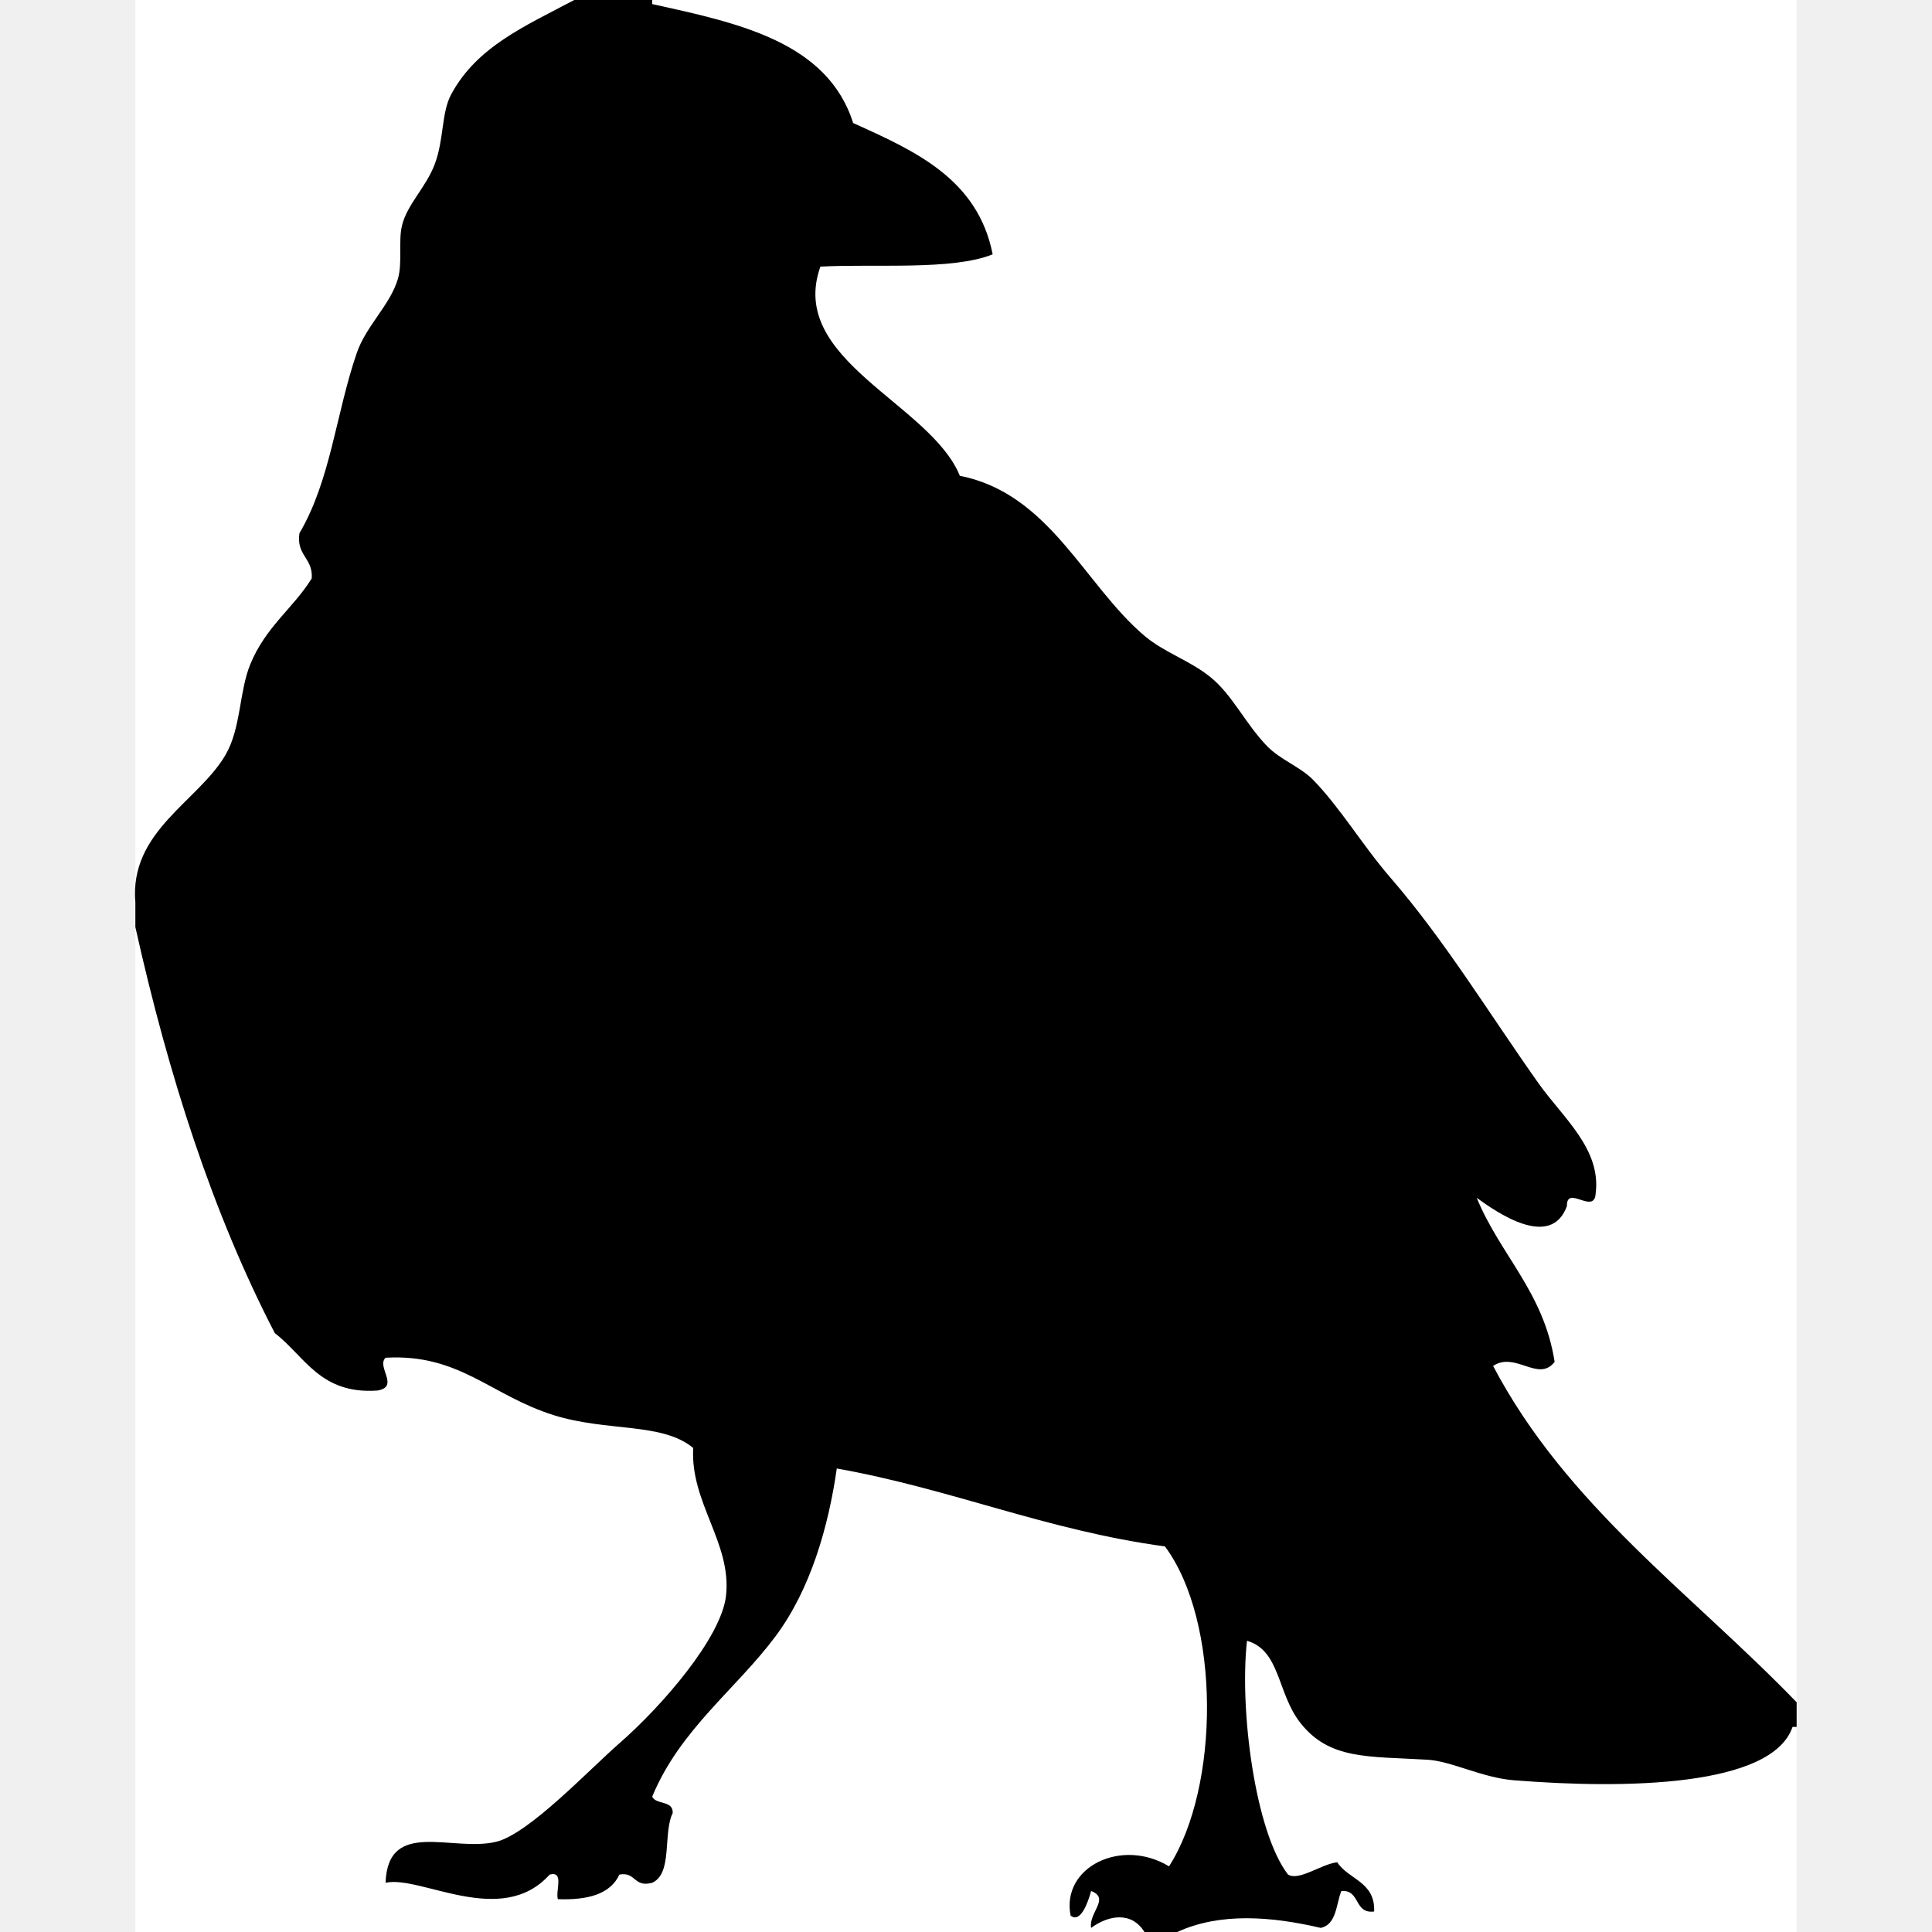
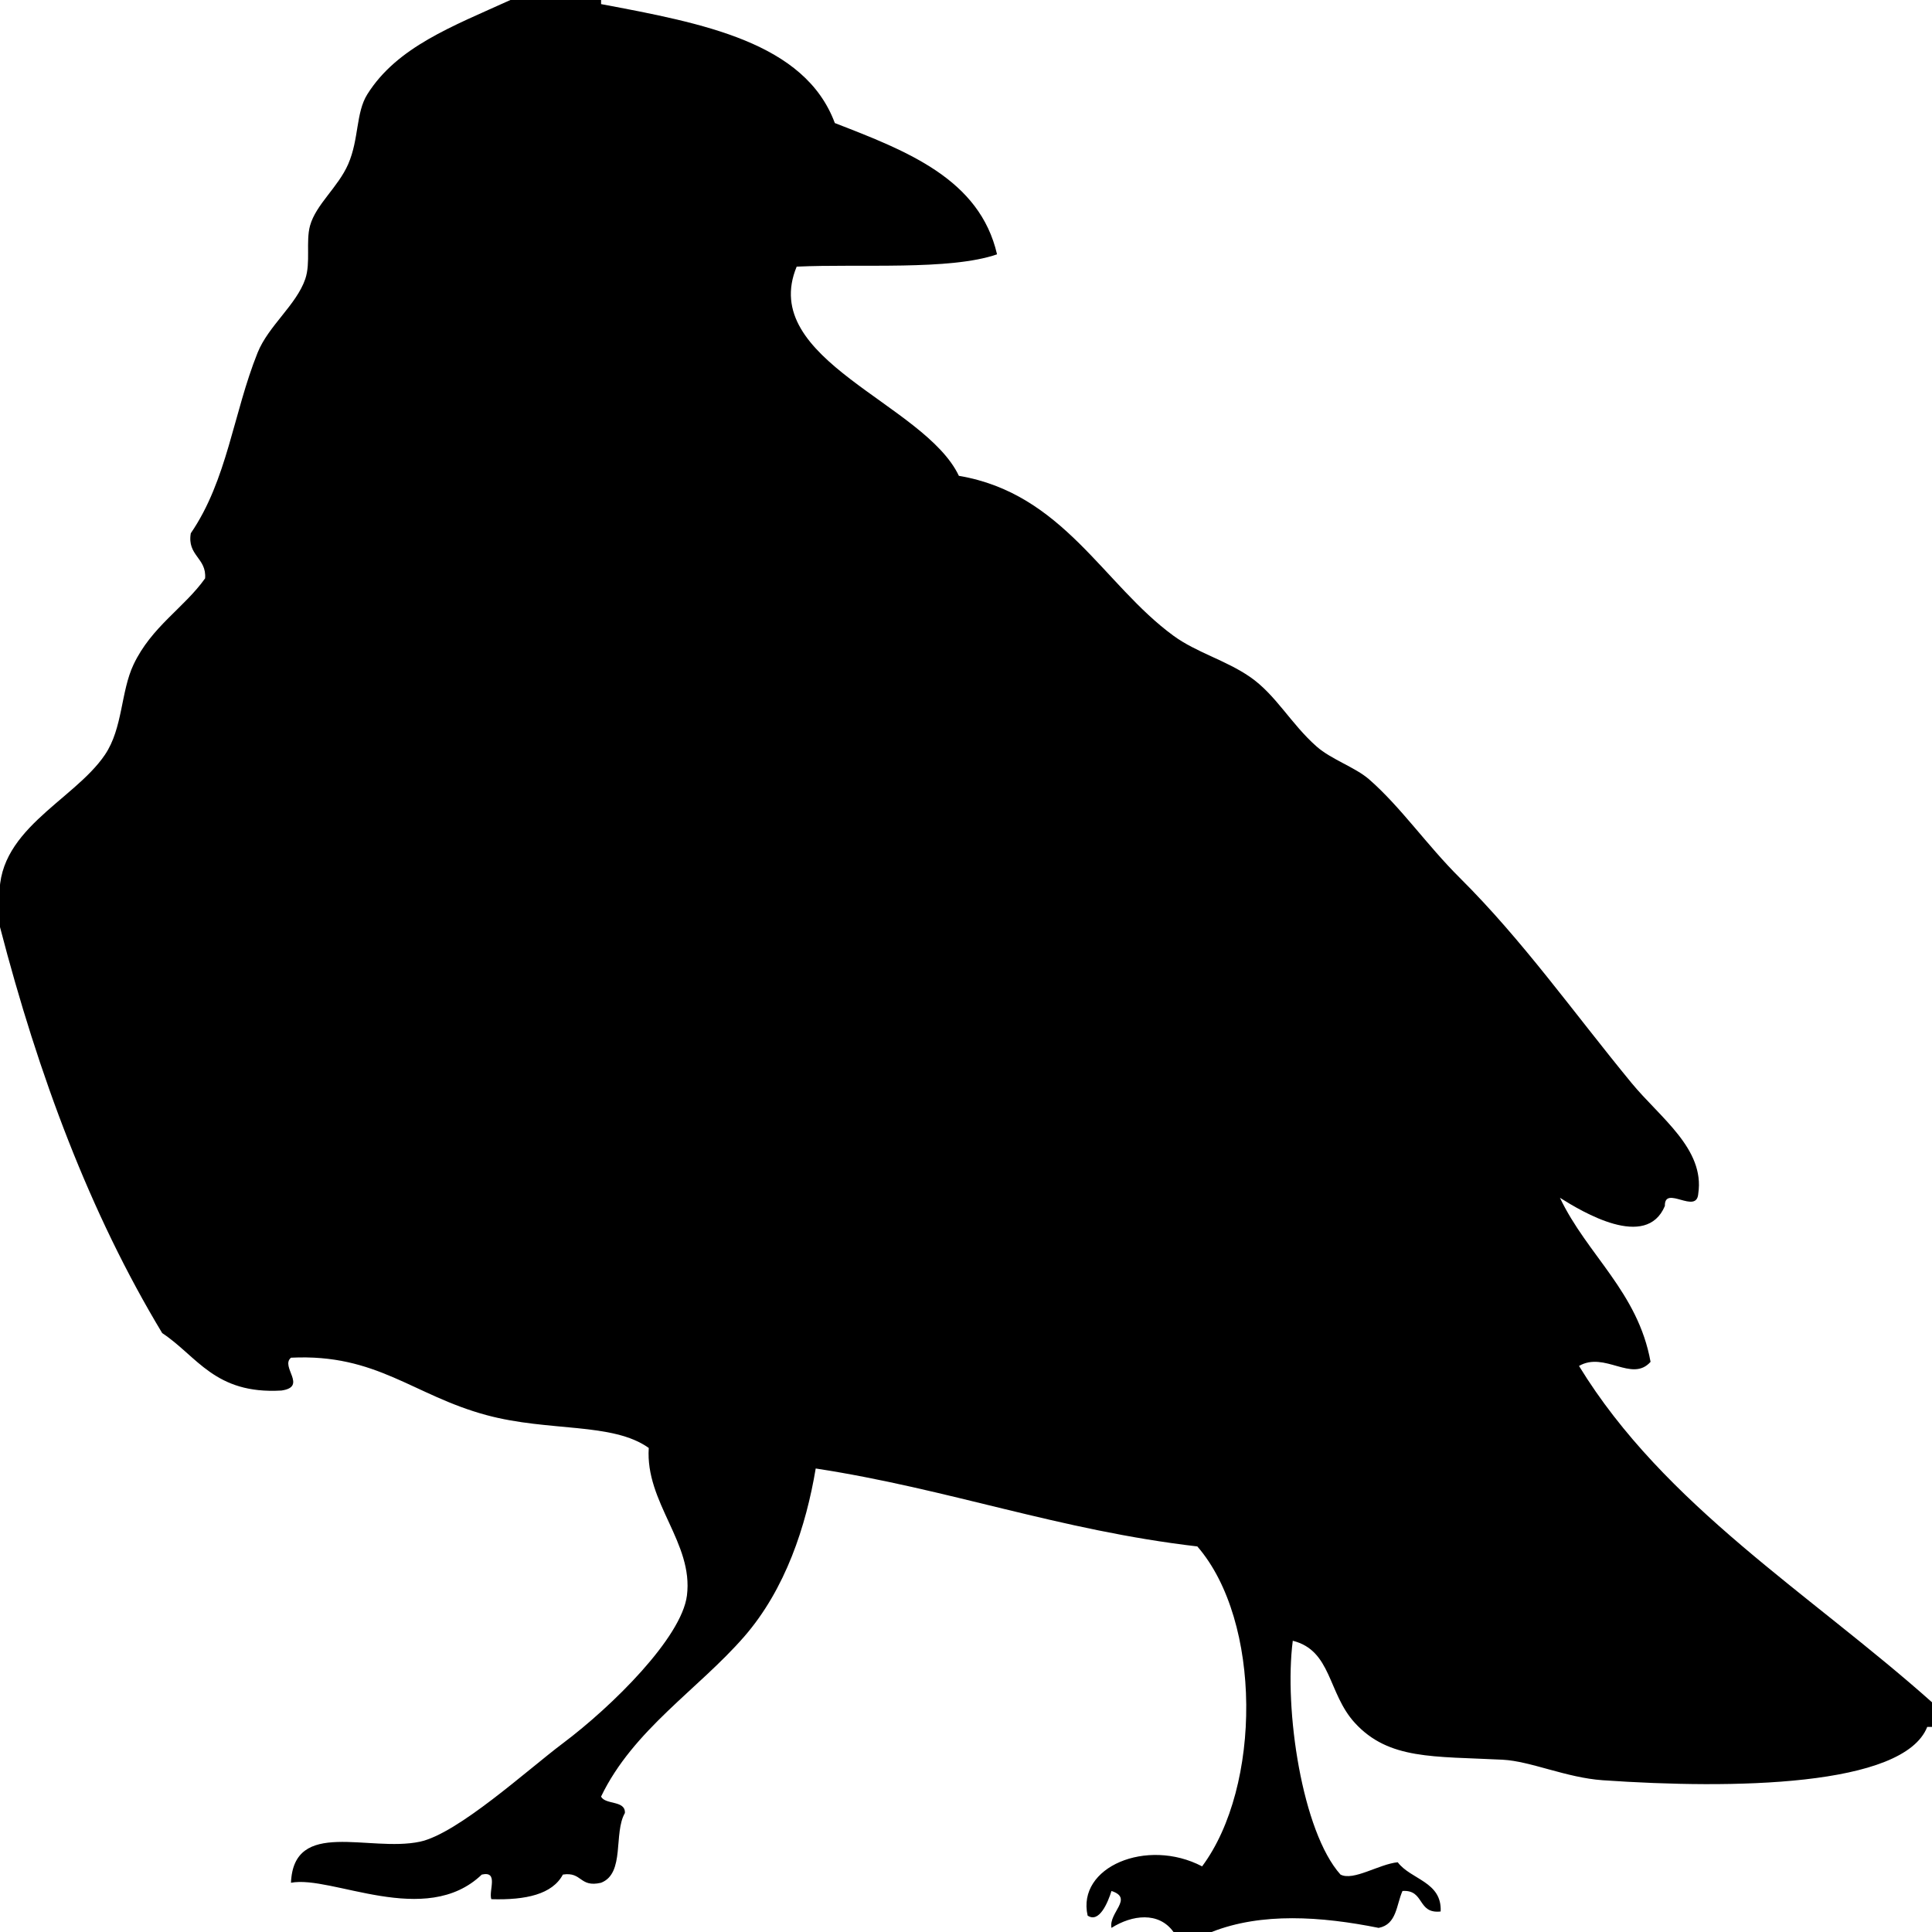
- <svg xmlns="http://www.w3.org/2000/svg" version="1.0" id="Layer_1" x="0px" y="0px" width="512px" height="512px" viewBox="0 0 512 512" enable-background="new 0 0 512 512" xml:space="preserve">
+ <svg xmlns="http://www.w3.org/2000/svg" version="1.1" id="Layer_1" x="0px" y="0px" width="96px" height="96px" viewBox="0 0 96 96" enable-background="new 0 0 96 96" xml:space="preserve">
  <g>
    <g>
-       <path fill-rule="evenodd" clip-rule="evenodd" fill="#FFFFFF" d="M152.187,0c-13.24,7.003-25.828,12.419-32.612,25.002    c-2.628,4.875-1.868,11.843-4.348,18.48c-2.289,6.125-7.344,10.678-8.696,16.306c-1.006,4.186,0.177,9.817-1.087,14.132    c-2.013,6.869-8.404,12.424-10.871,19.567c-5.544,16.054-6.907,33.721-15.219,47.83c-0.881,5.954,3.631,6.515,3.261,11.958    c-4.778,7.813-12.198,12.759-16.306,22.828c-2.945,7.217-2.422,16.853-6.522,23.915c-7.208,12.415-25.549,20.208-23.915,39.134    c0-79.717,0-159.435,0-239.151C74.644,0,113.416,0,152.187,0z" />
-       <path fill-rule="evenodd" clip-rule="evenodd" fill="#FFFFFF" d="M172.841,0c101.095,0,202.192,0,303.286,0    c0,150.375,0,300.751,0,451.125c-27.755-28.771-60.961-52.092-80.441-89.138c5.877-3.951,12.046,4.481,16.306-1.087    c-2.877-18.502-14.442-28.314-20.653-43.482c5.117,3.743,19.666,13.945,23.915,2.175c-0.121-5.695,7.252,2.408,7.609-3.262    c1.538-11.876-8.711-20.143-15.219-29.351c-13.347-18.882-24.731-37.708-39.134-54.352c-7.523-8.694-13.391-18.708-20.654-26.089    c-3.135-3.187-8.612-5.274-11.957-8.697c-5.88-6.015-9.277-13.731-15.219-18.479c-5.523-4.415-12.19-6.458-17.393-10.871    c-15.955-13.53-25.126-37.721-48.917-42.395c-7.8-19.183-45.804-30.659-36.96-55.439c14.356-0.789,34.964,1.066,45.657-3.261    c-3.957-19.958-20.473-27.358-36.96-34.786C219.265,11.19,196.031,6.16,172.841,1.087C172.841,0.725,172.841,0.362,172.841,0z" />
-       <path fill-rule="evenodd" clip-rule="evenodd" fill="#FFFFFF" d="M35.873,245.673c8.793,39.399,20.507,75.878,36.959,107.618    c7.99,6.142,11.991,16.273,27.176,15.219c6.016-0.993-0.347-6.317,2.174-8.696c19.593-1.123,27.79,9.959,44.569,15.219    c14.233,4.461,28.725,1.849,36.96,8.696c-0.825,14.484,10.233,25.189,8.696,39.134c-1.226,11.115-16.953,29.268-28.263,39.134    c-8.025,7.001-23.996,23.984-32.612,26.089c-11.605,2.835-28.74-6.271-29.35,10.87c9.244-2.083,30.653,12.111,43.482-2.174    c3.928-1.029,1.516,4.281,2.174,6.522c7.886,0.276,13.913-1.306,16.306-6.522c4.431-0.808,3.743,3.504,8.696,2.174    c5.502-2.469,2.792-13.15,5.435-18.479c0.166-3.427-4.408-2.114-5.435-4.348c7.313-17.714,22.148-28.42,32.611-42.396    c9.447-12.618,14.119-29.361,16.306-44.568c30.449,5.423,55.38,16.365,86.964,20.653c14.746,19.789,14.618,63.682,1.087,84.79    c-12.57-7.648-28.602,0.15-26.089,13.045c2.632,2.088,4.604-3.445,5.436-6.522c5.128,1.956-0.695,5.729,0,9.783    c4.708-3.457,10.779-4.367,14.132,1.087c-89.139,0-178.277,0-267.415,0C35.873,423.226,35.873,334.447,35.873,245.673z" />
-       <path fill-rule="evenodd" clip-rule="evenodd" fill="#FFFFFF" d="M476.127,457.647c0,18.118,0,36.235,0,54.353    c-54.714,0-109.43,0-164.144,0c11.334-5.213,24.918-4.153,38.046-1.087c4.156-0.917,4.018-6.129,5.436-9.783    c5.103-0.392,3.298,6.123,8.696,5.435c0.315-7.924-6.793-8.425-9.783-13.044c-4.258,0.49-10.114,5.055-13.045,3.261    c-8.714-11.329-12.904-43.681-10.87-61.962c8.88,2.575,7.97,13.904,14.132,21.741c7.731,9.834,17.901,8.851,33.698,9.783    c6.376,0.377,14.479,4.764,22.828,5.436c29.588,2.381,68.523,1.742,73.919-14.132    C475.402,457.647,475.765,457.647,476.127,457.647z" />
-       <path fill-rule="evenodd" clip-rule="evenodd" d="M152.187,0c6.884,0,13.769,0,20.654,0c0,0.362,0,0.725,0,1.087    c23.19,5.073,46.424,10.103,53.265,31.524c16.487,7.428,33.003,14.827,36.96,34.786c-10.693,4.328-31.3,2.473-45.657,3.261    c-8.844,24.78,29.16,36.257,36.96,55.439c23.792,4.674,32.962,28.865,48.917,42.395c5.202,4.412,11.869,6.456,17.393,10.871    c5.941,4.749,9.339,12.465,15.219,18.479c3.345,3.422,8.822,5.51,11.957,8.697c7.264,7.381,13.131,17.395,20.654,26.089    c14.402,16.644,25.787,35.47,39.134,54.352c6.508,9.208,16.757,17.475,15.219,29.351c-0.357,5.67-7.73-2.434-7.609,3.262    c-4.249,11.771-18.798,1.568-23.915-2.175c6.211,15.168,17.776,24.98,20.653,43.482c-4.26,5.568-10.429-2.864-16.306,1.087    c19.48,37.046,52.687,60.367,80.441,89.138c0,2.175,0,4.349,0,6.522c-0.362,0-0.725,0-1.087,0    c-5.396,15.874-44.331,16.513-73.919,14.132c-8.349-0.672-16.452-5.059-22.828-5.436c-15.797-0.933-25.967,0.051-33.698-9.783    c-6.162-7.837-5.252-19.166-14.132-21.741c-2.034,18.281,2.156,50.633,10.87,61.962c2.931,1.794,8.787-2.771,13.045-3.261    c2.99,4.619,10.099,5.12,9.783,13.044c-5.398,0.688-3.594-5.826-8.696-5.435c-1.418,3.654-1.279,8.866-5.436,9.783    c-13.128-3.066-26.712-4.126-38.046,1.087c-2.899,0-5.798,0-8.696,0c-3.353-5.454-9.424-4.544-14.132-1.087    c-0.695-4.054,5.128-7.827,0-9.783c-0.831,3.077-2.804,8.61-5.436,6.522c-2.513-12.895,13.519-20.693,26.089-13.045    c13.531-21.108,13.659-65.001-1.087-84.79c-31.584-4.288-56.515-15.23-86.964-20.653c-2.187,15.207-6.858,31.95-16.306,44.568    c-10.463,13.976-25.298,24.682-32.611,42.396c1.027,2.233,5.601,0.921,5.435,4.348c-2.643,5.329,0.067,16.011-5.435,18.479    c-4.953,1.33-4.265-2.981-8.696-2.174c-2.393,5.217-8.42,6.799-16.306,6.522c-0.658-2.241,1.754-7.552-2.174-6.522    c-12.829,14.285-34.238,0.091-43.482,2.174c0.61-17.142,17.745-8.035,29.35-10.87c8.616-2.104,24.586-19.088,32.612-26.089    c11.31-9.866,27.038-28.019,28.263-39.134c1.537-13.944-9.521-24.649-8.696-39.134c-8.235-6.848-22.727-4.235-36.96-8.696    c-16.779-5.26-24.976-16.342-44.569-15.219c-2.521,2.379,3.841,7.703-2.174,8.696c-15.186,1.055-19.186-9.077-27.176-15.219    c-16.452-31.74-28.167-68.219-36.959-107.618c0-2.174,0-4.348,0-6.522c-1.634-18.925,16.708-26.719,23.915-39.134    c4.1-7.062,3.578-16.698,6.522-23.915c4.108-10.069,11.528-15.015,16.306-22.828c0.37-5.443-4.142-6.004-3.261-11.958    c8.312-14.109,9.675-31.776,15.219-47.83c2.466-7.143,8.858-12.698,10.871-19.567c1.264-4.315,0.081-9.946,1.087-14.132    c1.353-5.627,6.407-10.181,8.696-16.306c2.48-6.637,1.72-13.605,4.348-18.48C126.359,12.419,138.947,7.003,152.187,0z" />
+       <path fill-rule="evenodd" clip-rule="evenodd" fill="#FFFFFF" d="M25.363,0c-2.887,1.313-5.632,2.329-7.111,4.688    c-0.573,0.914-0.407,2.22-0.948,3.465c-0.499,1.148-1.602,2.002-1.896,3.057c-0.219,0.785,0.039,1.841-0.237,2.65    c-0.439,1.288-1.833,2.33-2.371,3.669c-1.208,3.01-1.506,6.323-3.318,8.968c-0.192,1.117,0.792,1.222,0.711,2.242    c-1.042,1.465-2.66,2.393-3.555,4.28c-0.642,1.354-0.528,3.16-1.422,4.484C3.643,39.831-0.356,41.292,0,44.841    C0,29.894,0,14.947,0,0C8.454,0,16.909,0,25.363,0z" />
+       <path fill-rule="evenodd" clip-rule="evenodd" fill="#FFFFFF" d="M29.867,0C51.911,0,73.956,0,96,0c0,28.195,0,56.391,0,84.586    c-6.053-5.395-13.293-9.768-17.541-16.713c1.282-0.741,2.627,0.84,3.556-0.204c-0.627-3.47-3.149-5.31-4.504-8.153    c1.116,0.702,4.289,2.615,5.215,0.408c-0.026-1.068,1.582,0.451,1.659-0.611c0.336-2.228-1.899-3.777-3.318-5.504    c-2.91-3.54-5.393-7.07-8.533-10.191c-1.641-1.63-2.92-3.508-4.504-4.892c-0.684-0.597-1.878-0.989-2.607-1.63    c-1.281-1.128-2.022-2.575-3.318-3.465c-1.204-0.828-2.658-1.21-3.792-2.038c-3.479-2.537-5.479-7.073-10.667-7.949    c-1.701-3.597-9.988-5.749-8.06-10.395c3.131-0.148,7.624,0.2,9.956-0.612c-0.863-3.742-4.464-5.129-8.06-6.522    c-1.492-4.017-6.558-4.959-11.615-5.911C29.867,0.136,29.867,0.068,29.867,0z" />
+       <path fill-rule="evenodd" clip-rule="evenodd" fill="#FFFFFF" d="M0,46.063c1.917,7.388,4.472,14.228,8.059,20.179    c1.742,1.151,2.615,3.051,5.926,2.854c1.312-0.187-0.076-1.185,0.474-1.631c4.272-0.211,6.06,1.867,9.718,2.854    c3.104,0.837,6.264,0.347,8.059,1.631c-0.18,2.716,2.232,4.723,1.896,7.338c-0.267,2.084-3.697,5.487-6.163,7.337    c-1.75,1.312-5.232,4.497-7.111,4.892c-2.531,0.531-6.267-1.176-6.4,2.038c2.016-0.391,6.684,2.271,9.481-0.407    c0.856-0.193,0.331,0.803,0.474,1.223c1.719,0.052,3.034-0.244,3.555-1.223c0.966-0.151,0.816,0.657,1.896,0.407    c1.2-0.463,0.609-2.466,1.185-3.465c0.036-0.643-0.961-0.396-1.185-0.815c1.595-3.32,4.83-5.328,7.111-7.948    c2.06-2.366,3.079-5.506,3.556-8.357c6.64,1.018,12.076,3.069,18.963,3.873c3.216,3.71,3.188,11.94,0.237,15.898    c-2.741-1.435-6.237,0.028-5.688,2.445c0.573,0.392,1.004-0.646,1.185-1.223c1.118,0.366-0.151,1.074,0,1.834    c1.026-0.648,2.351-0.818,3.082,0.204C38.874,96,19.437,96,0,96C0,79.354,0,62.709,0,46.063z" />
+       <path fill-rule="evenodd" clip-rule="evenodd" fill="#FFFFFF" d="M96,85.809c0,3.397,0,6.795,0,10.191    c-11.931,0-23.861,0-35.793,0c2.472-0.978,5.434-0.779,8.297-0.204c0.906-0.172,0.876-1.148,1.185-1.834    c1.113-0.073,0.72,1.147,1.896,1.019c0.069-1.485-1.481-1.579-2.133-2.445c-0.929,0.092-2.206,0.947-2.845,0.611    c-1.9-2.124-2.813-8.19-2.37-11.618c1.936,0.483,1.737,2.607,3.081,4.077c1.687,1.844,3.903,1.659,7.349,1.834    c1.39,0.07,3.157,0.894,4.978,1.02c6.452,0.446,14.941,0.326,16.118-2.65C95.842,85.809,95.921,85.809,96,85.809z" />
+       <path fill-rule="evenodd" clip-rule="evenodd" d="M25.363,0c1.501,0,3.002,0,4.504,0c0,0.068,0,0.136,0,0.204    c5.057,0.952,10.123,1.895,11.615,5.911c3.595,1.393,7.196,2.78,8.06,6.522c-2.332,0.812-6.825,0.464-9.956,0.612    c-1.928,4.646,6.359,6.798,8.06,10.395c5.188,0.876,7.188,5.412,10.667,7.949c1.134,0.828,2.588,1.21,3.792,2.038    c1.296,0.891,2.037,2.337,3.318,3.465c0.729,0.642,1.924,1.033,2.607,1.63c1.584,1.384,2.863,3.262,4.504,4.892    c3.141,3.121,5.623,6.651,8.533,10.191c1.419,1.727,3.654,3.276,3.318,5.504c-0.077,1.062-1.686-0.457-1.659,0.611    c-0.926,2.207-4.099,0.294-5.215-0.408c1.354,2.844,3.877,4.684,4.504,8.153c-0.929,1.044-2.273-0.537-3.556,0.204    C82.707,74.818,89.947,79.191,96,84.586c0,0.407,0,0.815,0,1.223c-0.079,0-0.158,0-0.237,0c-1.177,2.977-9.666,3.097-16.118,2.65    c-1.82-0.126-3.588-0.949-4.978-1.02c-3.445-0.175-5.662,0.01-7.349-1.834c-1.344-1.47-1.146-3.594-3.081-4.077    c-0.443,3.428,0.47,9.494,2.37,11.618c0.639,0.336,1.916-0.52,2.845-0.611c0.651,0.866,2.202,0.96,2.133,2.445    c-1.177,0.129-0.783-1.092-1.896-1.019c-0.309,0.686-0.278,1.662-1.185,1.834c-2.863-0.575-5.825-0.773-8.297,0.204    c-0.632,0-1.264,0-1.896,0c-0.731-1.022-2.056-0.853-3.082-0.204c-0.151-0.76,1.118-1.468,0-1.834    c-0.181,0.577-0.611,1.614-1.185,1.223c-0.549-2.417,2.947-3.88,5.688-2.445c2.95-3.958,2.979-12.188-0.237-15.898    c-6.887-0.804-12.323-2.855-18.963-3.873c-0.477,2.852-1.496,5.991-3.556,8.357c-2.281,2.62-5.516,4.628-7.111,7.948    c0.224,0.419,1.221,0.173,1.185,0.815c-0.576,0.999,0.015,3.002-1.185,3.465c-1.08,0.25-0.93-0.559-1.896-0.407    c-0.521,0.979-1.836,1.274-3.555,1.223c-0.144-0.42,0.382-1.416-0.474-1.223c-2.798,2.679-7.466,0.017-9.481,0.407    c0.133-3.214,3.869-1.507,6.4-2.038c1.878-0.395,5.361-3.579,7.111-4.892c2.466-1.85,5.896-5.253,6.163-7.337    c0.335-2.615-2.076-4.622-1.896-7.338c-1.795-1.284-4.956-0.794-8.059-1.631c-3.659-0.986-5.446-3.064-9.718-2.854    c-0.55,0.446,0.837,1.444-0.474,1.631c-3.312,0.197-4.184-1.702-5.926-2.854C4.472,60.291,1.917,53.451,0,46.063    c0-0.407,0-0.815,0-1.223c-0.356-3.548,3.643-5.01,5.215-7.337c0.894-1.324,0.78-3.131,1.422-4.484    c0.896-1.888,2.514-2.815,3.555-4.28c0.081-1.021-0.903-1.125-0.711-2.242c1.812-2.645,2.11-5.958,3.318-8.968    c0.538-1.339,1.932-2.381,2.371-3.669c0.275-0.809,0.018-1.865,0.237-2.65c0.295-1.055,1.397-1.909,1.896-3.057    c0.541-1.245,0.375-2.551,0.948-3.465C19.731,2.329,22.476,1.313,25.363,0z" />
    </g>
  </g>
</svg>
